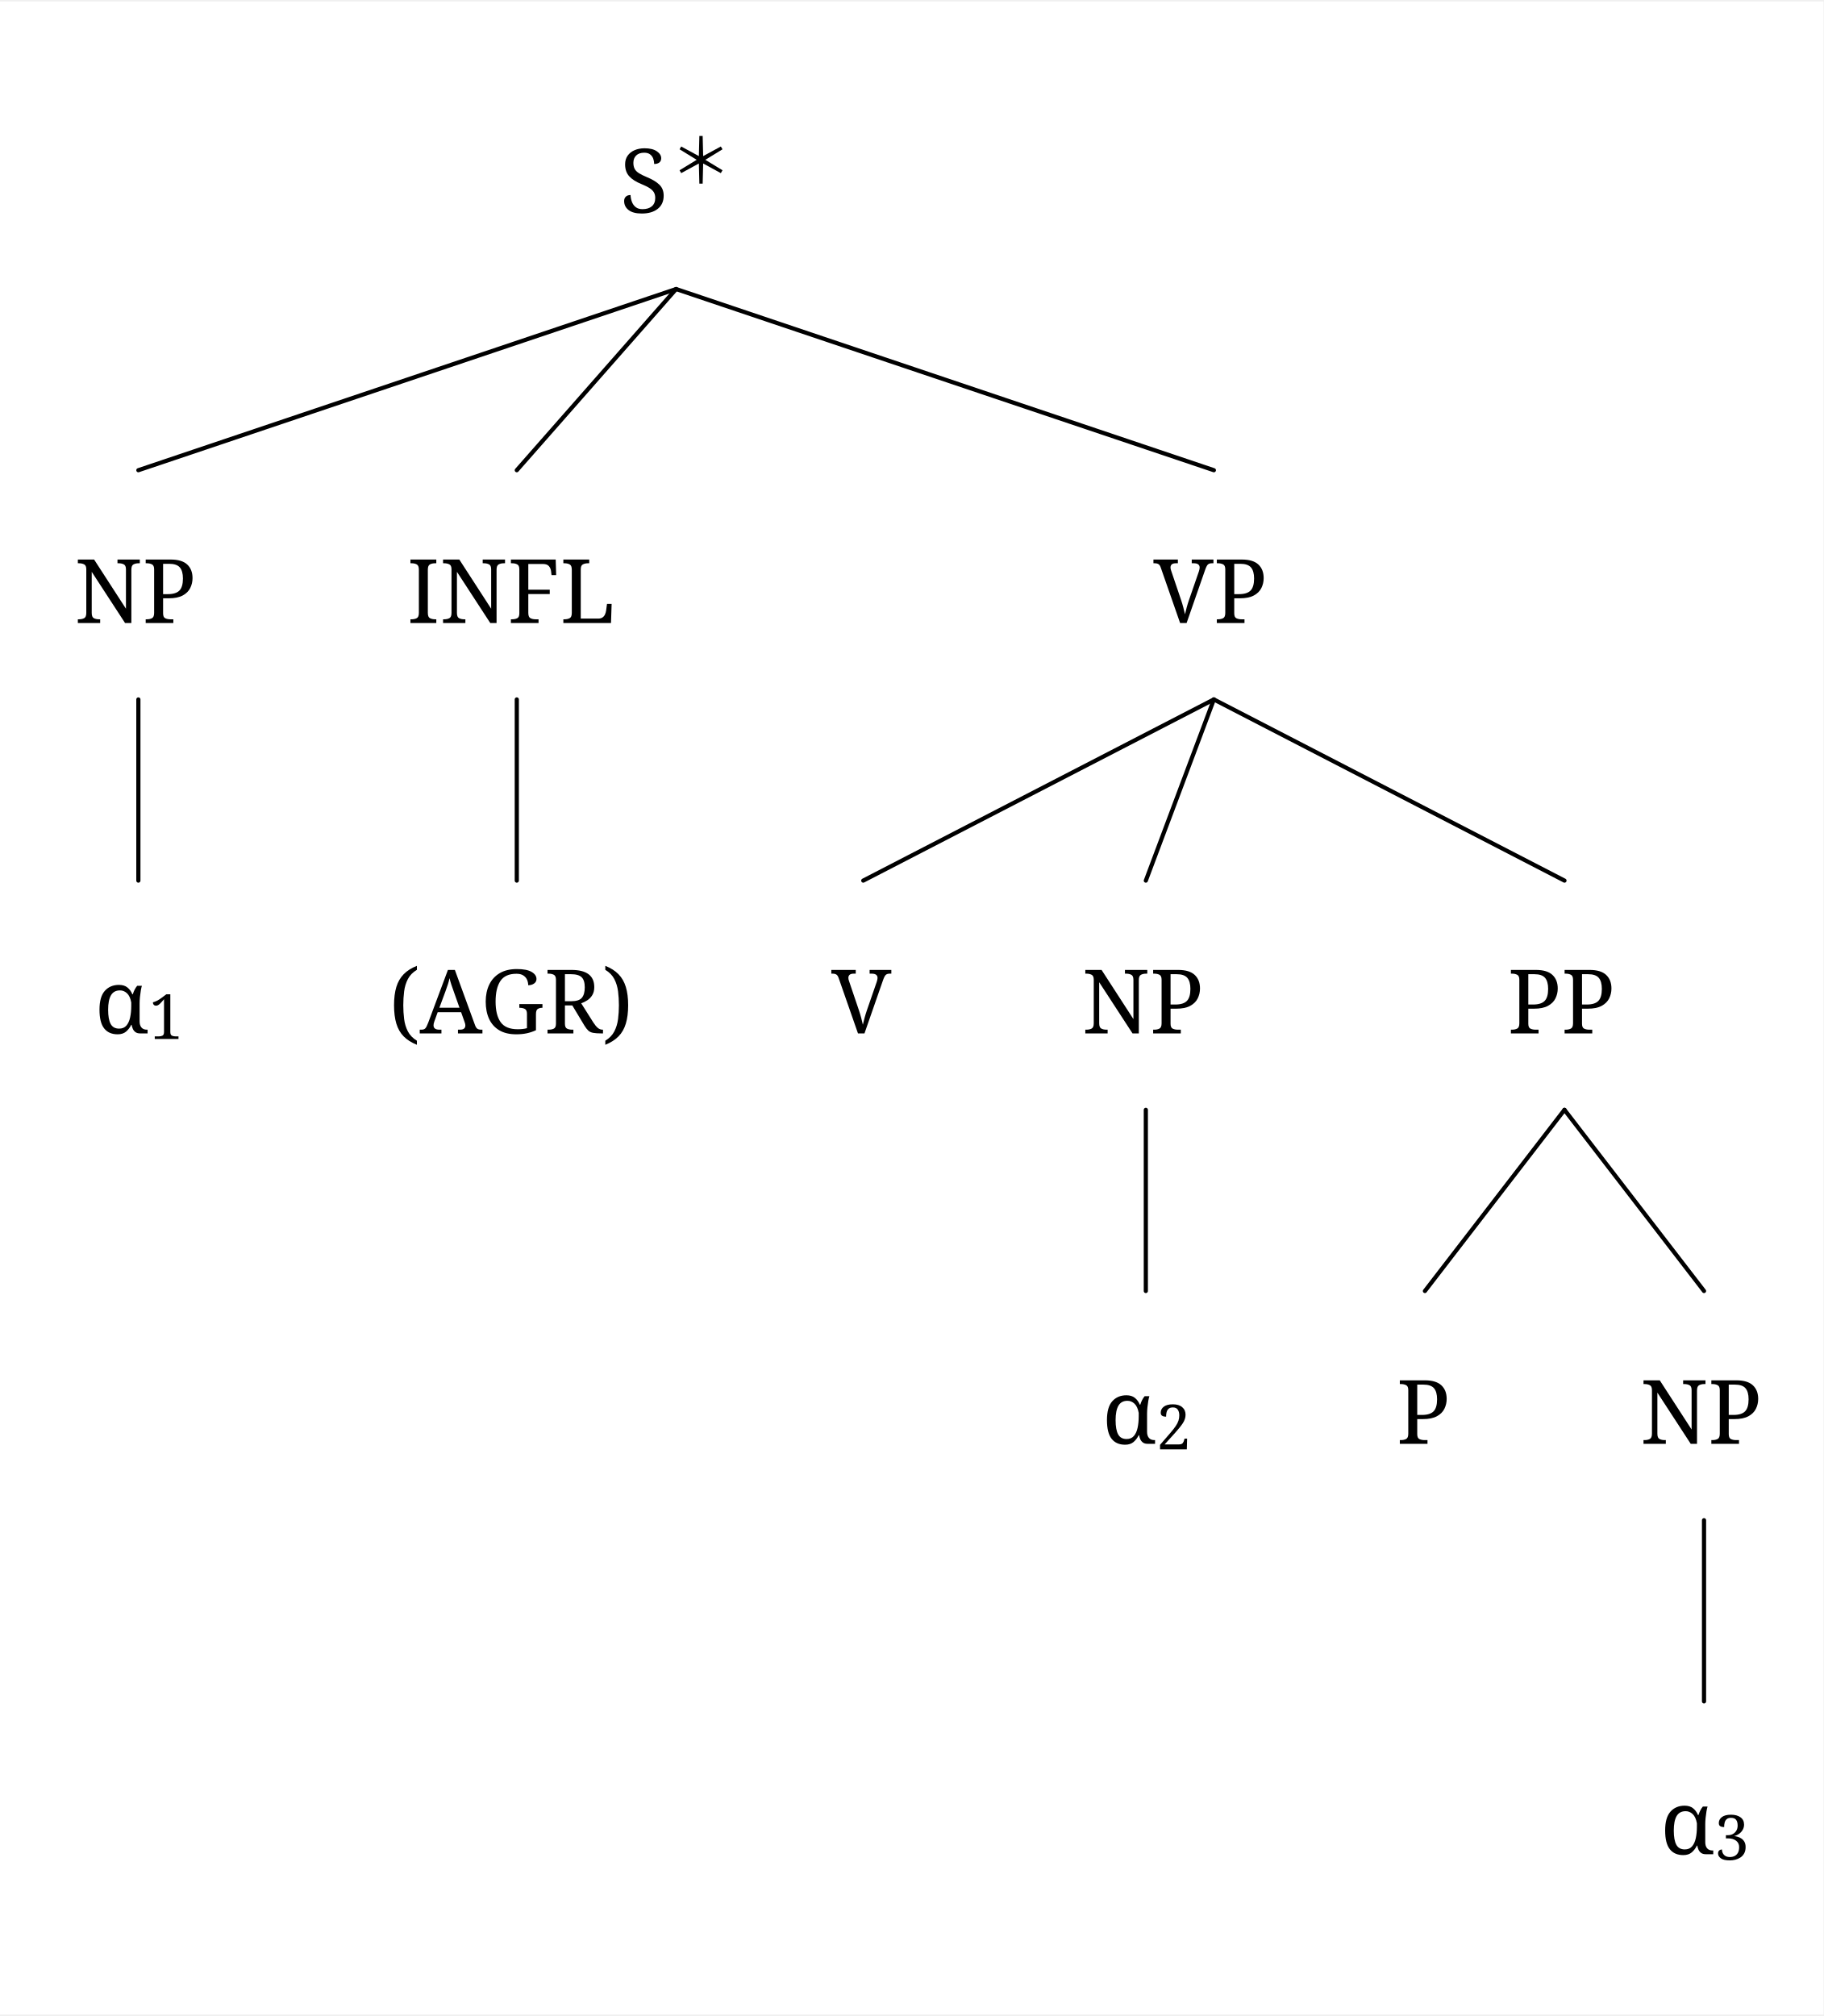
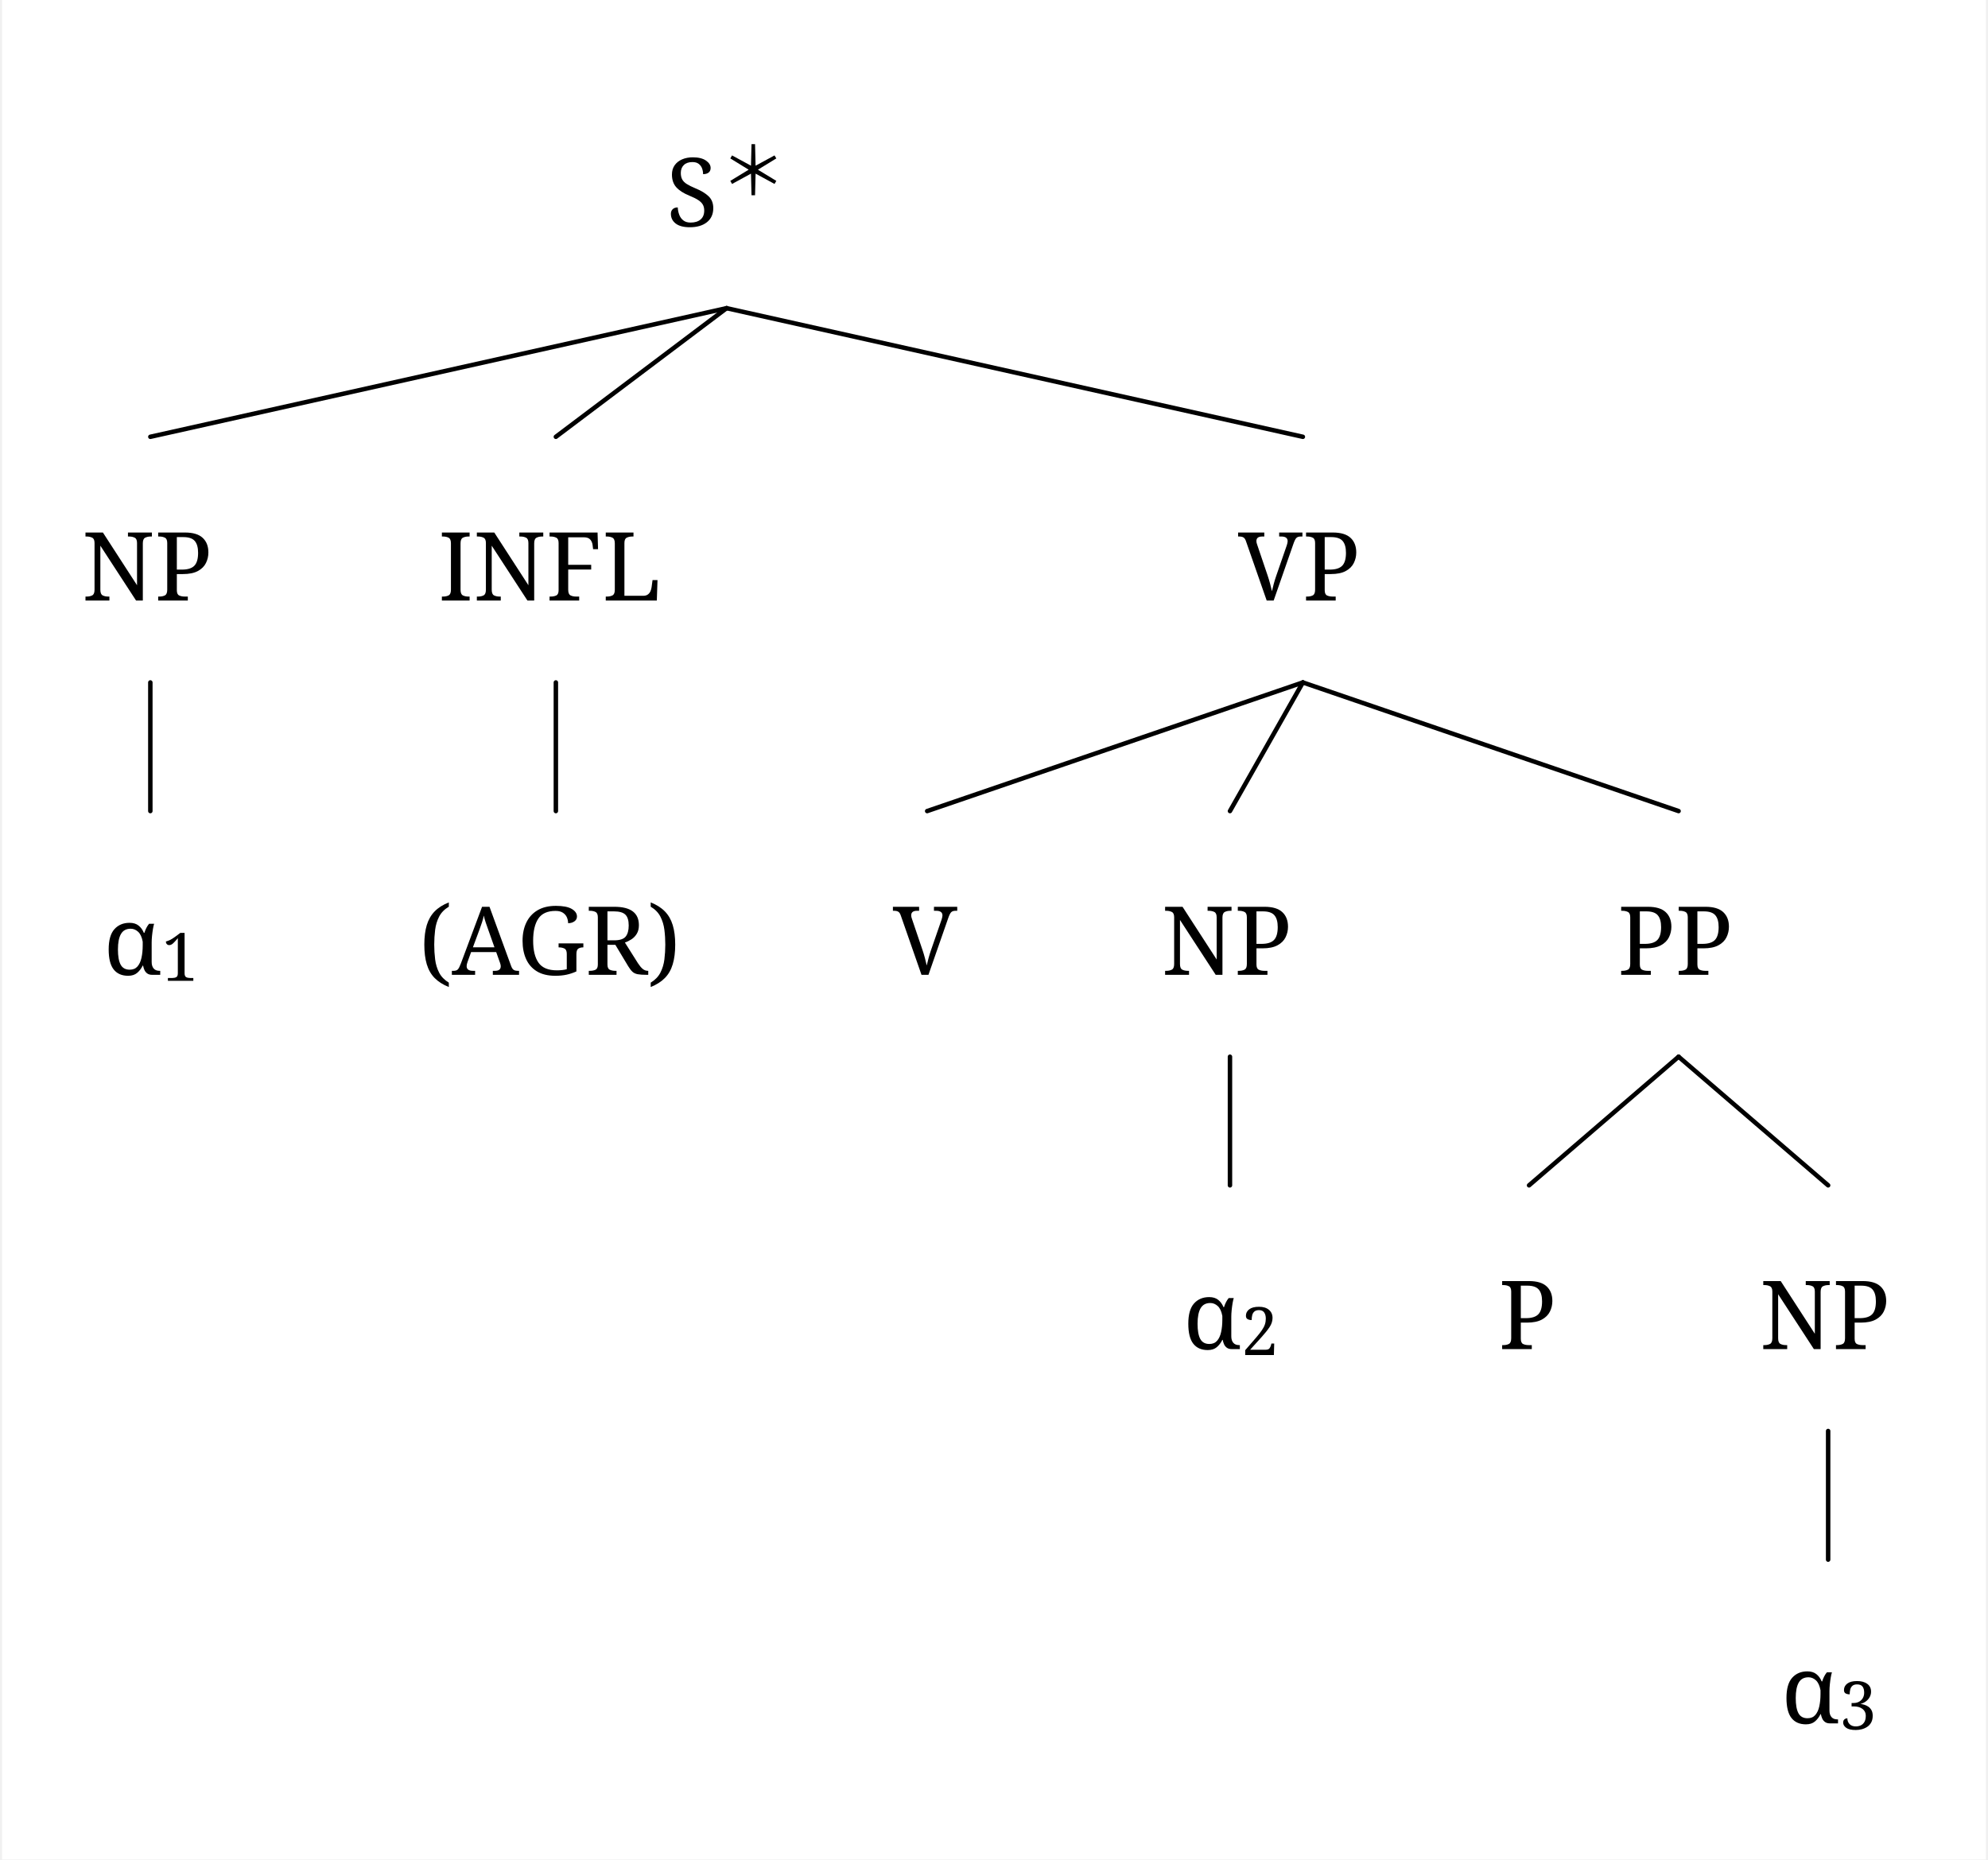
- <svg xmlns="http://www.w3.org/2000/svg" width="1292.6" height="1429.0" viewBox="-20, -20, 1312.6, 1449.0" version="1.1">
+ <svg xmlns="http://www.w3.org/2000/svg" width="1292.6" height="1209.0" viewBox="-20, -20, 1332.6, 1249.0" version="1.1">
  <defs>
    <marker id="arrow" markerUnits="userSpaceOnUse" viewBox="0 0 10 10" refX="10" refY="5" markerWidth="33.6" markerHeight="33.6" orient="auto">
      <path d="M 0 0 L 10 5 L 0 10" fill="black" />
    </marker>
    <marker id="arrowBackward" markerUnits="userSpaceOnUse" viewBox="0 0 10 10" refX="5" refY="5" markerWidth="33.6" markerHeight="33.6" orient="auto">
      <path d="M 0 0 L 10 5 L 0 10 z" fill="black" />
    </marker>
    <marker id="arrowForward" markerUnits="userSpaceOnUse" viewBox="0 0 10 10" refX="5" refY="5" markerWidth="33.6" markerHeight="33.6" orient="auto">
      <path d="M 10 0 L 0 5 L 10 10 z" fill="black" />
    </marker>
    <marker id="arrowBothways" markerUnits="userSpaceOnUse" viewBox="0 0 30 10" refX="15" refY="5" markerWidth="100.8" markerHeight="33.6" orient="auto">
      <path d="M 0 5 L 10 0 L 10 5 L 20 5 L 20 0 L 30 5 L 20 10 L 20 5 L 10 5 L 10 10 z" fill="black" />
    </marker>
    <pattern id="hatchBlack" x="10" y="10" width="10" height="10" patternUnits="userSpaceOnUse" patternTransform="rotate(45)">
      <line x1="0" y="0" x2="0" y2="10" stroke="black" stroke-width="4" />
    </pattern>
    <pattern id="hatchForNode" x="10" y="10" width="10" height="10" patternUnits="userSpaceOnUse" patternTransform="rotate(45)">
      <line x1="0" y="0" x2="0" y2="10" stroke="black" stroke-width="4" />
    </pattern>
    <pattern id="hatchForLeaf" x="10" y="10" width="10" height="10" patternUnits="userSpaceOnUse" patternTransform="rotate(45)">
      <line x1="0" y="0" x2="0" y2="10" stroke="black" stroke-width="4" />
    </pattern>
  </defs>
-   <rect x="-20" y="-20" width="1312.6" height="1449.0" stroke="none" fill="white" />"
+   <rect x="-20" y="-20" width="1332.6" height="1249.0" stroke="none" fill="white" />"
<text white-space="pre" alignment-baseline="text-top" style="fill: black; font-size: 64px;" x="426.188" y="132.0">
    <tspan x="426.188" y="132.0" style="" text-decoration="" font-family="'Noto Serif', 'Noto Serif JP', OpenMoji, 'OpenMoji Color', 'OpenMoji Black', serif">S</tspan>
    <tspan x="462.188" y="111.0" style="font-size: 70%; " text-decoration="" font-family="'Noto Serif', 'Noto Serif JP', OpenMoji, 'OpenMoji Color', 'OpenMoji Black', serif">＊</tspan>
  </text>
-   <text white-space="pre" alignment-baseline="text-top" style="fill: black; font-size: 64px;" x="33.6" y="427.4">
-     <tspan x="33.6" y="427.4" style="" text-decoration="" font-family="'Noto Serif', 'Noto Serif JP', OpenMoji, 'OpenMoji Color', 'OpenMoji Black', serif">NP</tspan>
+   <text white-space="pre" alignment-baseline="text-top" style="fill: black; font-size: 64px;" x="33.6" y="383.4">
+     <tspan x="33.6" y="383.4" style="" text-decoration="" font-family="'Noto Serif', 'Noto Serif JP', OpenMoji, 'OpenMoji Color', 'OpenMoji Black', serif">NP</tspan>
  </text>
-   <text white-space="pre" alignment-baseline="text-top" style="fill: black; font-size: 64px;" x="48.1" y="722.8">
-     <tspan x="48.1" y="722.8" style="" text-decoration="" font-family="'Noto Serif', 'Noto Serif JP', OpenMoji, 'OpenMoji Color', 'OpenMoji Black', serif">α</tspan>
-     <tspan x="87.1" y="726.8" style="font-size: 70%; " text-decoration="" font-family="'Noto Serif', 'Noto Serif JP', OpenMoji, 'OpenMoji Color', 'OpenMoji Black', serif">1</tspan>
+   <text white-space="pre" alignment-baseline="text-top" style="fill: black; font-size: 64px;" x="48.1" y="634.8">
+     <tspan x="48.1" y="634.8" style="" text-decoration="" font-family="'Noto Serif', 'Noto Serif JP', OpenMoji, 'OpenMoji Color', 'OpenMoji Black', serif">α</tspan>
+     <tspan x="87.1" y="638.8" style="font-size: 70%; " text-decoration="" font-family="'Noto Serif', 'Noto Serif JP', OpenMoji, 'OpenMoji Color', 'OpenMoji Black', serif">1</tspan>
  </text>
-   <text white-space="pre" alignment-baseline="text-top" style="fill: black; font-size: 64px;" x="273" y="427.4">
-     <tspan x="273" y="427.4" style="" text-decoration="" font-family="'Noto Serif', 'Noto Serif JP', OpenMoji, 'OpenMoji Color', 'OpenMoji Black', serif">INFL</tspan>
+   <text white-space="pre" alignment-baseline="text-top" style="fill: black; font-size: 64px;" x="273" y="383.4">
+     <tspan x="273" y="383.4" style="" text-decoration="" font-family="'Noto Serif', 'Noto Serif JP', OpenMoji, 'OpenMoji Color', 'OpenMoji Black', serif">INFL</tspan>
  </text>
-   <text white-space="pre" alignment-baseline="text-top" style="fill: black; font-size: 64px;" x="260" y="722.8">
-     <tspan x="260" y="722.8" style="" text-decoration="" font-family="'Noto Serif', 'Noto Serif JP', OpenMoji, 'OpenMoji Color', 'OpenMoji Black', serif">(AGR)</tspan>
+   <text white-space="pre" alignment-baseline="text-top" style="fill: black; font-size: 64px;" x="260" y="634.8">
+     <tspan x="260" y="634.8" style="" text-decoration="" font-family="'Noto Serif', 'Noto Serif JP', OpenMoji, 'OpenMoji Color', 'OpenMoji Black', serif">(AGR)</tspan>
  </text>
-   <text white-space="pre" alignment-baseline="text-top" style="fill: black; font-size: 64px;" x="810.275" y="427.4">
-     <tspan x="810.275" y="427.4" style="" text-decoration="" font-family="'Noto Serif', 'Noto Serif JP', OpenMoji, 'OpenMoji Color', 'OpenMoji Black', serif">VP</tspan>
+   <text white-space="pre" alignment-baseline="text-top" style="fill: black; font-size: 64px;" x="810.275" y="383.4">
+     <tspan x="810.275" y="383.4" style="" text-decoration="" font-family="'Noto Serif', 'Noto Serif JP', OpenMoji, 'OpenMoji Color', 'OpenMoji Black', serif">VP</tspan>
  </text>
-   <text white-space="pre" alignment-baseline="text-top" style="fill: black; font-size: 64px;" x="578.4" y="722.8">
-     <tspan x="578.4" y="722.8" style="" text-decoration="" font-family="'Noto Serif', 'Noto Serif JP', OpenMoji, 'OpenMoji Color', 'OpenMoji Black', serif">V</tspan>
+   <text white-space="pre" alignment-baseline="text-top" style="fill: black; font-size: 64px;" x="578.4" y="634.8">
+     <tspan x="578.4" y="634.8" style="" text-decoration="" font-family="'Noto Serif', 'Noto Serif JP', OpenMoji, 'OpenMoji Color', 'OpenMoji Black', serif">V</tspan>
  </text>
-   <text white-space="pre" alignment-baseline="text-top" style="fill: black; font-size: 64px;" x="758.8" y="722.8">
-     <tspan x="758.8" y="722.8" style="" text-decoration="" font-family="'Noto Serif', 'Noto Serif JP', OpenMoji, 'OpenMoji Color', 'OpenMoji Black', serif">NP</tspan>
+   <text white-space="pre" alignment-baseline="text-top" style="fill: black; font-size: 64px;" x="758.8" y="634.8">
+     <tspan x="758.8" y="634.8" style="" text-decoration="" font-family="'Noto Serif', 'Noto Serif JP', OpenMoji, 'OpenMoji Color', 'OpenMoji Black', serif">NP</tspan>
  </text>
-   <text white-space="pre" alignment-baseline="text-top" style="fill: black; font-size: 64px;" x="773.3" y="1018.2">
-     <tspan x="773.3" y="1018.2" style="" text-decoration="" font-family="'Noto Serif', 'Noto Serif JP', OpenMoji, 'OpenMoji Color', 'OpenMoji Black', serif">α</tspan>
-     <tspan x="812.3" y="1022.2" style="font-size: 70%; " text-decoration="" font-family="'Noto Serif', 'Noto Serif JP', OpenMoji, 'OpenMoji Color', 'OpenMoji Black', serif">2</tspan>
+   <text white-space="pre" alignment-baseline="text-top" style="fill: black; font-size: 64px;" x="773.3" y="886.2">
+     <tspan x="773.3" y="886.2" style="" text-decoration="" font-family="'Noto Serif', 'Noto Serif JP', OpenMoji, 'OpenMoji Color', 'OpenMoji Black', serif">α</tspan>
+     <tspan x="812.3" y="890.2" style="font-size: 70%; " text-decoration="" font-family="'Noto Serif', 'Noto Serif JP', OpenMoji, 'OpenMoji Color', 'OpenMoji Black', serif">2</tspan>
  </text>
-   <text white-space="pre" alignment-baseline="text-top" style="fill: black; font-size: 64px;" x="1065.15" y="722.8">
-     <tspan x="1065.15" y="722.8" style="" text-decoration="" font-family="'Noto Serif', 'Noto Serif JP', OpenMoji, 'OpenMoji Color', 'OpenMoji Black', serif">PP</tspan>
+   <text white-space="pre" alignment-baseline="text-top" style="fill: black; font-size: 64px;" x="1065.15" y="634.8">
+     <tspan x="1065.15" y="634.8" style="" text-decoration="" font-family="'Noto Serif', 'Noto Serif JP', OpenMoji, 'OpenMoji Color', 'OpenMoji Black', serif">PP</tspan>
  </text>
-   <text white-space="pre" alignment-baseline="text-top" style="fill: black; font-size: 64px;" x="985.2" y="1018.2">
-     <tspan x="985.2" y="1018.2" style="" text-decoration="" font-family="'Noto Serif', 'Noto Serif JP', OpenMoji, 'OpenMoji Color', 'OpenMoji Black', serif">P</tspan>
+   <text white-space="pre" alignment-baseline="text-top" style="fill: black; font-size: 64px;" x="985.2" y="886.2">
+     <tspan x="985.2" y="886.2" style="" text-decoration="" font-family="'Noto Serif', 'Noto Serif JP', OpenMoji, 'OpenMoji Color', 'OpenMoji Black', serif">P</tspan>
  </text>
-   <text white-space="pre" alignment-baseline="text-top" style="fill: black; font-size: 64px;" x="1160.6" y="1018.2">
-     <tspan x="1160.6" y="1018.2" style="" text-decoration="" font-family="'Noto Serif', 'Noto Serif JP', OpenMoji, 'OpenMoji Color', 'OpenMoji Black', serif">NP</tspan>
+   <text white-space="pre" alignment-baseline="text-top" style="fill: black; font-size: 64px;" x="1160.6" y="886.2">
+     <tspan x="1160.6" y="886.2" style="" text-decoration="" font-family="'Noto Serif', 'Noto Serif JP', OpenMoji, 'OpenMoji Color', 'OpenMoji Black', serif">NP</tspan>
  </text>
-   <text white-space="pre" alignment-baseline="text-top" style="fill: black; font-size: 64px;" x="1175.1" y="1313.6">
-     <tspan x="1175.1" y="1313.6" style="" text-decoration="" font-family="'Noto Serif', 'Noto Serif JP', OpenMoji, 'OpenMoji Color', 'OpenMoji Black', serif">α</tspan>
-     <tspan x="1214.1" y="1317.6" style="font-size: 70%; " text-decoration="" font-family="'Noto Serif', 'Noto Serif JP', OpenMoji, 'OpenMoji Color', 'OpenMoji Black', serif">3</tspan>
+   <text white-space="pre" alignment-baseline="text-top" style="fill: black; font-size: 64px;" x="1175.1" y="1137.6">
+     <tspan x="1175.1" y="1137.6" style="" text-decoration="" font-family="'Noto Serif', 'Noto Serif JP', OpenMoji, 'OpenMoji Color', 'OpenMoji Black', serif">α</tspan>
+     <tspan x="1214.1" y="1141.6" style="font-size: 70%; " text-decoration="" font-family="'Noto Serif', 'Noto Serif JP', OpenMoji, 'OpenMoji Color', 'OpenMoji Black', serif">3</tspan>
  </text>
-   <line style="stroke:black; stroke-width:3; stroke-linecap:round;" x1="79.6" y1="317.4" x2="466.688" y2="187.0" />
-   <line style="stroke:black; stroke-width:3; stroke-linecap:round;" x1="352" y1="317.4" x2="466.688" y2="187.0" />
-   <line style="stroke:black; stroke-width:3; stroke-linecap:round;" x1="853.775" y1="317.4" x2="466.688" y2="187.0" />
-   <line style="stroke:black; stroke-width:3; stroke-linecap:round;" x1="79.6" y1="612.8" x2="79.6" y2="482.4" />
-   <line style="stroke:black; stroke-width:3; stroke-linecap:round;" x1="352" y1="612.8" x2="352" y2="482.4" />
-   <line style="stroke:black; stroke-width:3; stroke-linecap:round;" x1="601.4" y1="612.8" x2="853.775" y2="482.4" />
-   <line style="stroke:black; stroke-width:3; stroke-linecap:round;" x1="804.8" y1="612.8" x2="853.775" y2="482.4" />
-   <line style="stroke:black; stroke-width:3; stroke-linecap:round;" x1="1106.15" y1="612.8" x2="853.775" y2="482.4" />
-   <line style="stroke:black; stroke-width:3; stroke-linecap:round;" x1="804.8" y1="908.2" x2="804.8" y2="777.8" />
-   <line style="stroke:black; stroke-width:3; stroke-linecap:round;" x1="1005.7" y1="908.2" x2="1106.15" y2="777.8" />
-   <line style="stroke:black; stroke-width:3; stroke-linecap:round;" x1="1206.6" y1="908.2" x2="1106.15" y2="777.8" />
-   <line style="stroke:black; stroke-width:3; stroke-linecap:round;" x1="1206.6" y1="1203.6" x2="1206.6" y2="1073.2" />
+   <line style="stroke:black; stroke-width:3; stroke-linejoin:round; stroke-linecap:round;" x1="79.6" y1="273.4" x2="466.688" y2="187.0" />
+   <line style="stroke:black; stroke-width:3; stroke-linejoin:round; stroke-linecap:round;" x1="352" y1="273.4" x2="466.688" y2="187.0" />
+   <line style="stroke:black; stroke-width:3; stroke-linejoin:round; stroke-linecap:round;" x1="853.775" y1="273.4" x2="466.688" y2="187.0" />
+   <line style="stroke:black; stroke-width:3; stroke-linejoin:round; stroke-linecap:round;" x1="79.6" y1="524.8" x2="79.6" y2="438.4" />
+   <line style="stroke:black; stroke-width:3; stroke-linejoin:round; stroke-linecap:round;" x1="352" y1="524.8" x2="352" y2="438.4" />
+   <line style="stroke:black; stroke-width:3; stroke-linejoin:round; stroke-linecap:round;" x1="601.4" y1="524.8" x2="853.775" y2="438.4" />
+   <line style="stroke:black; stroke-width:3; stroke-linejoin:round; stroke-linecap:round;" x1="804.8" y1="524.8" x2="853.775" y2="438.4" />
+   <line style="stroke:black; stroke-width:3; stroke-linejoin:round; stroke-linecap:round;" x1="1106.15" y1="524.8" x2="853.775" y2="438.4" />
+   <line style="stroke:black; stroke-width:3; stroke-linejoin:round; stroke-linecap:round;" x1="804.8" y1="776.2" x2="804.8" y2="689.8" />
+   <line style="stroke:black; stroke-width:3; stroke-linejoin:round; stroke-linecap:round;" x1="1005.7" y1="776.2" x2="1106.15" y2="689.8" />
+   <line style="stroke:black; stroke-width:3; stroke-linejoin:round; stroke-linecap:round;" x1="1206.6" y1="776.2" x2="1106.15" y2="689.8" />
+   <line style="stroke:black; stroke-width:3; stroke-linejoin:round; stroke-linecap:round;" x1="1206.6" y1="1027.6" x2="1206.6" y2="941.2" />
</svg>
